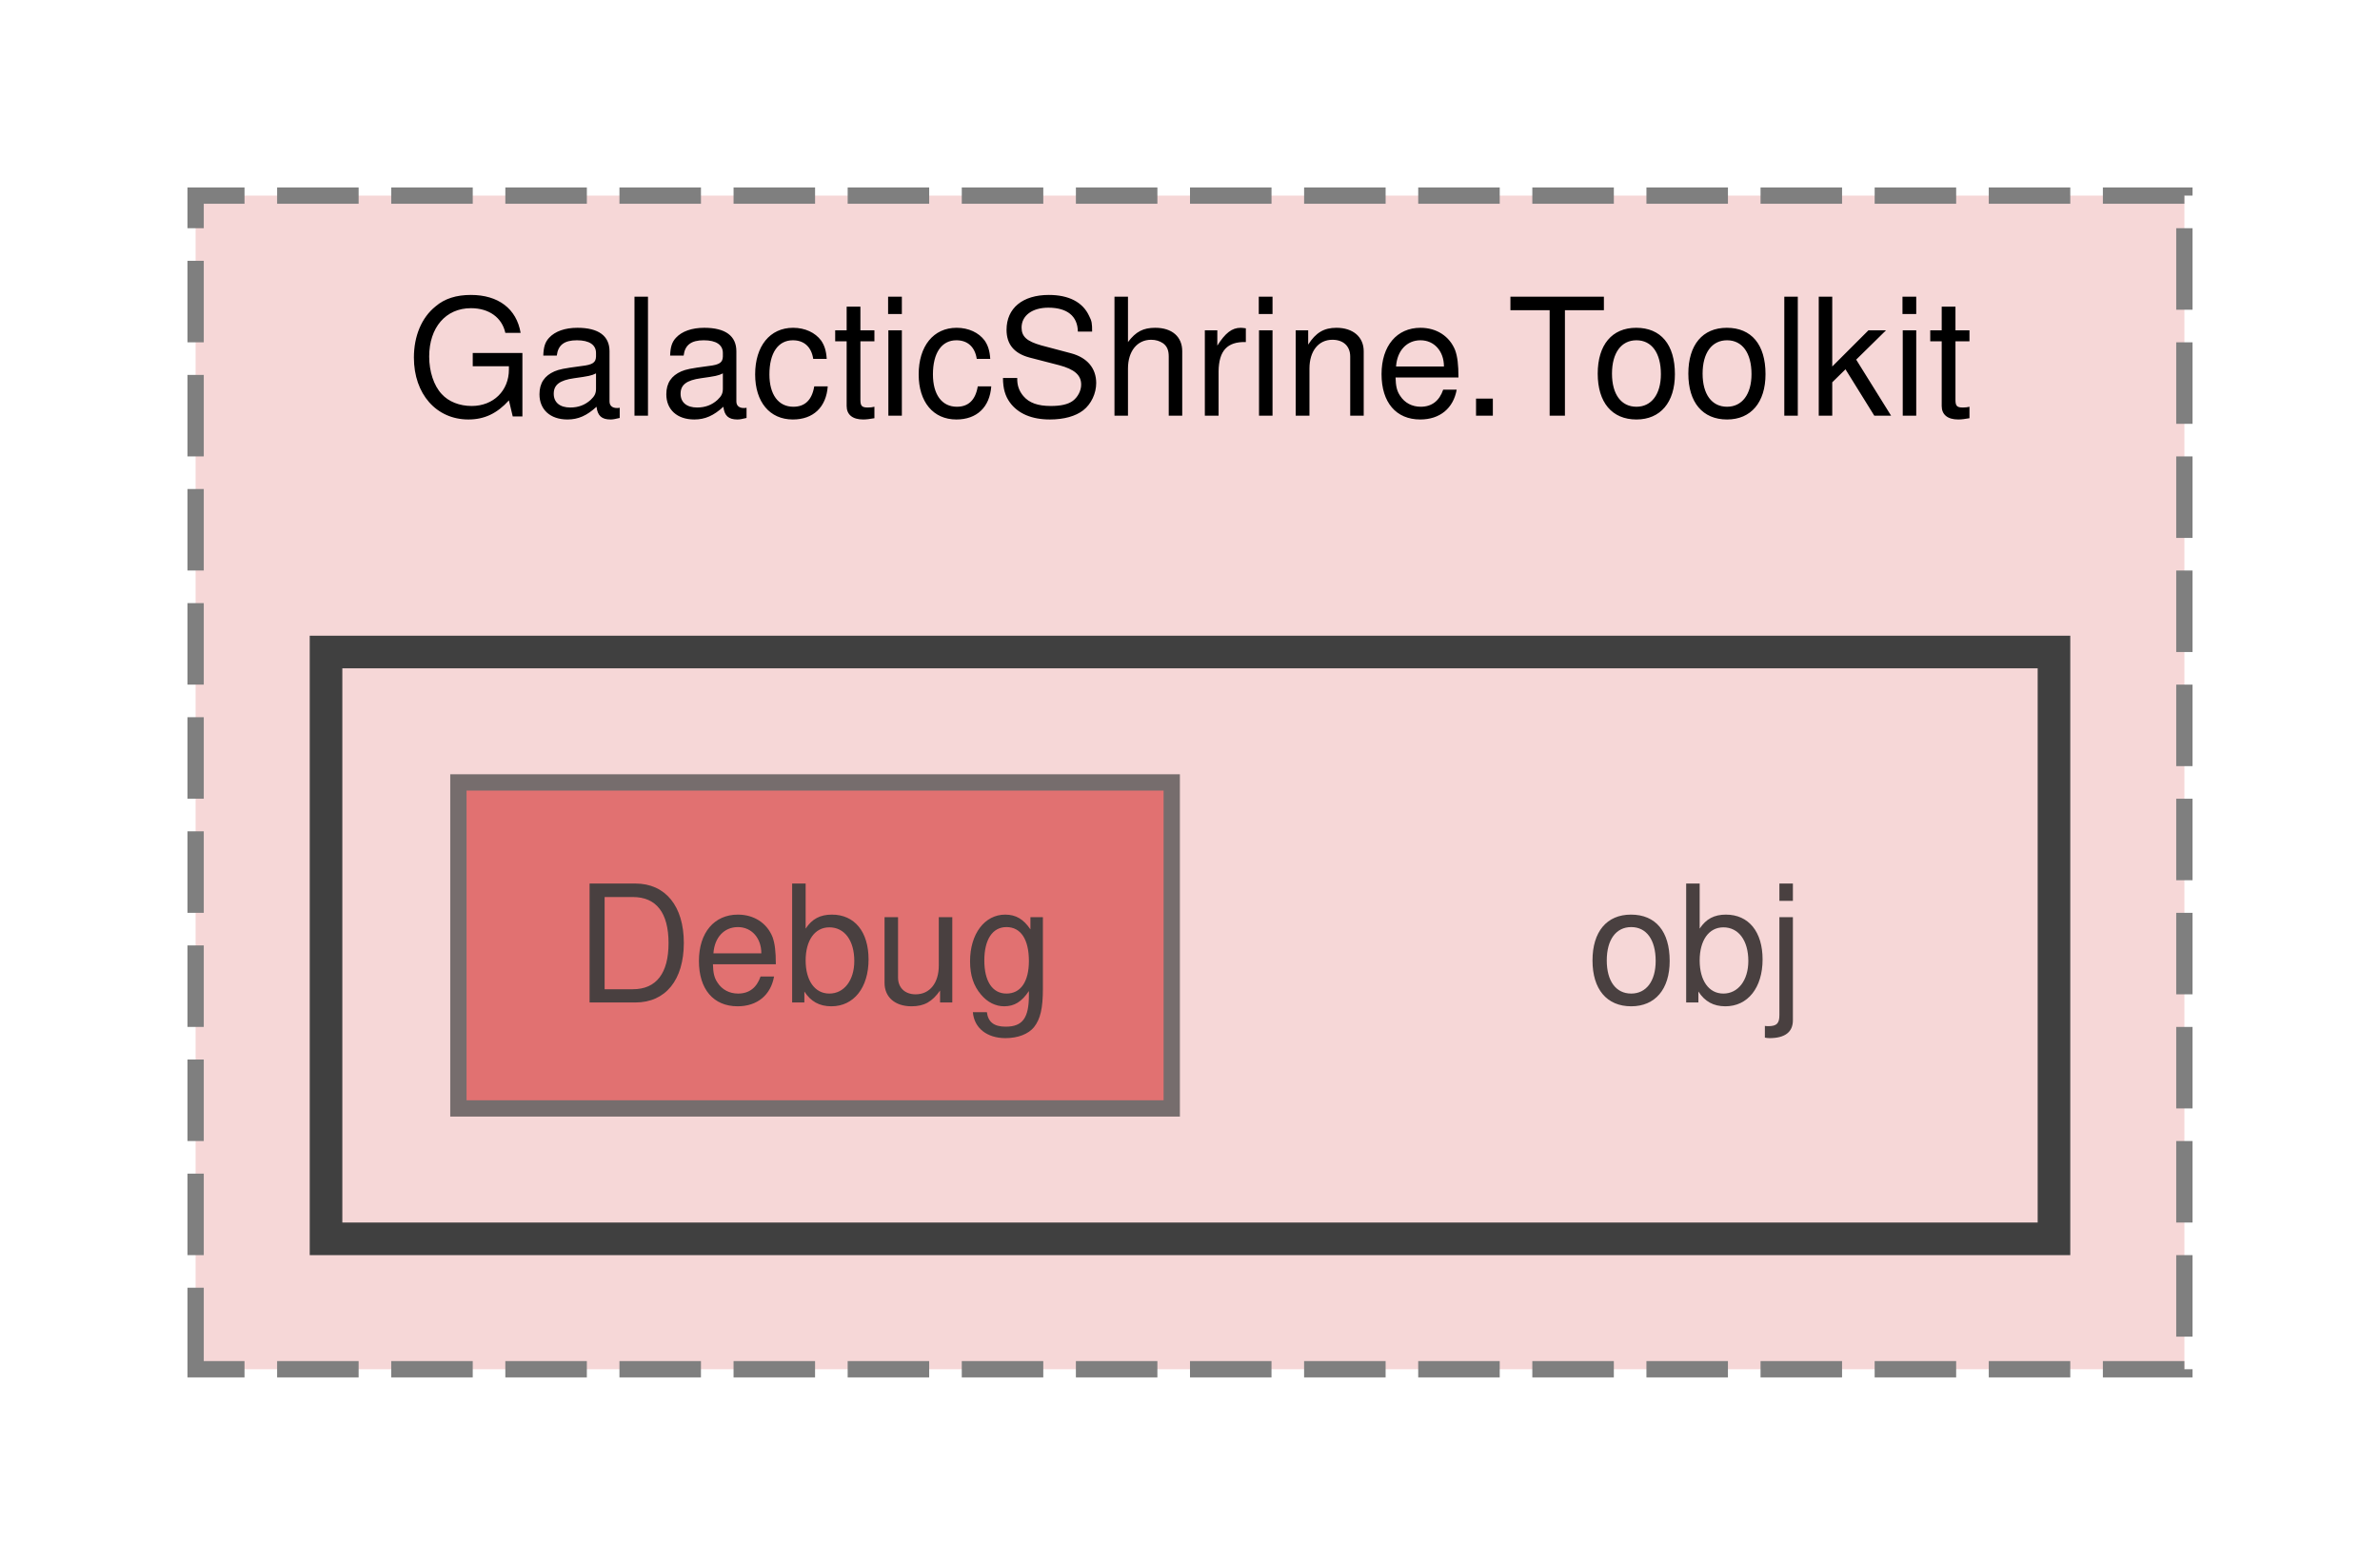
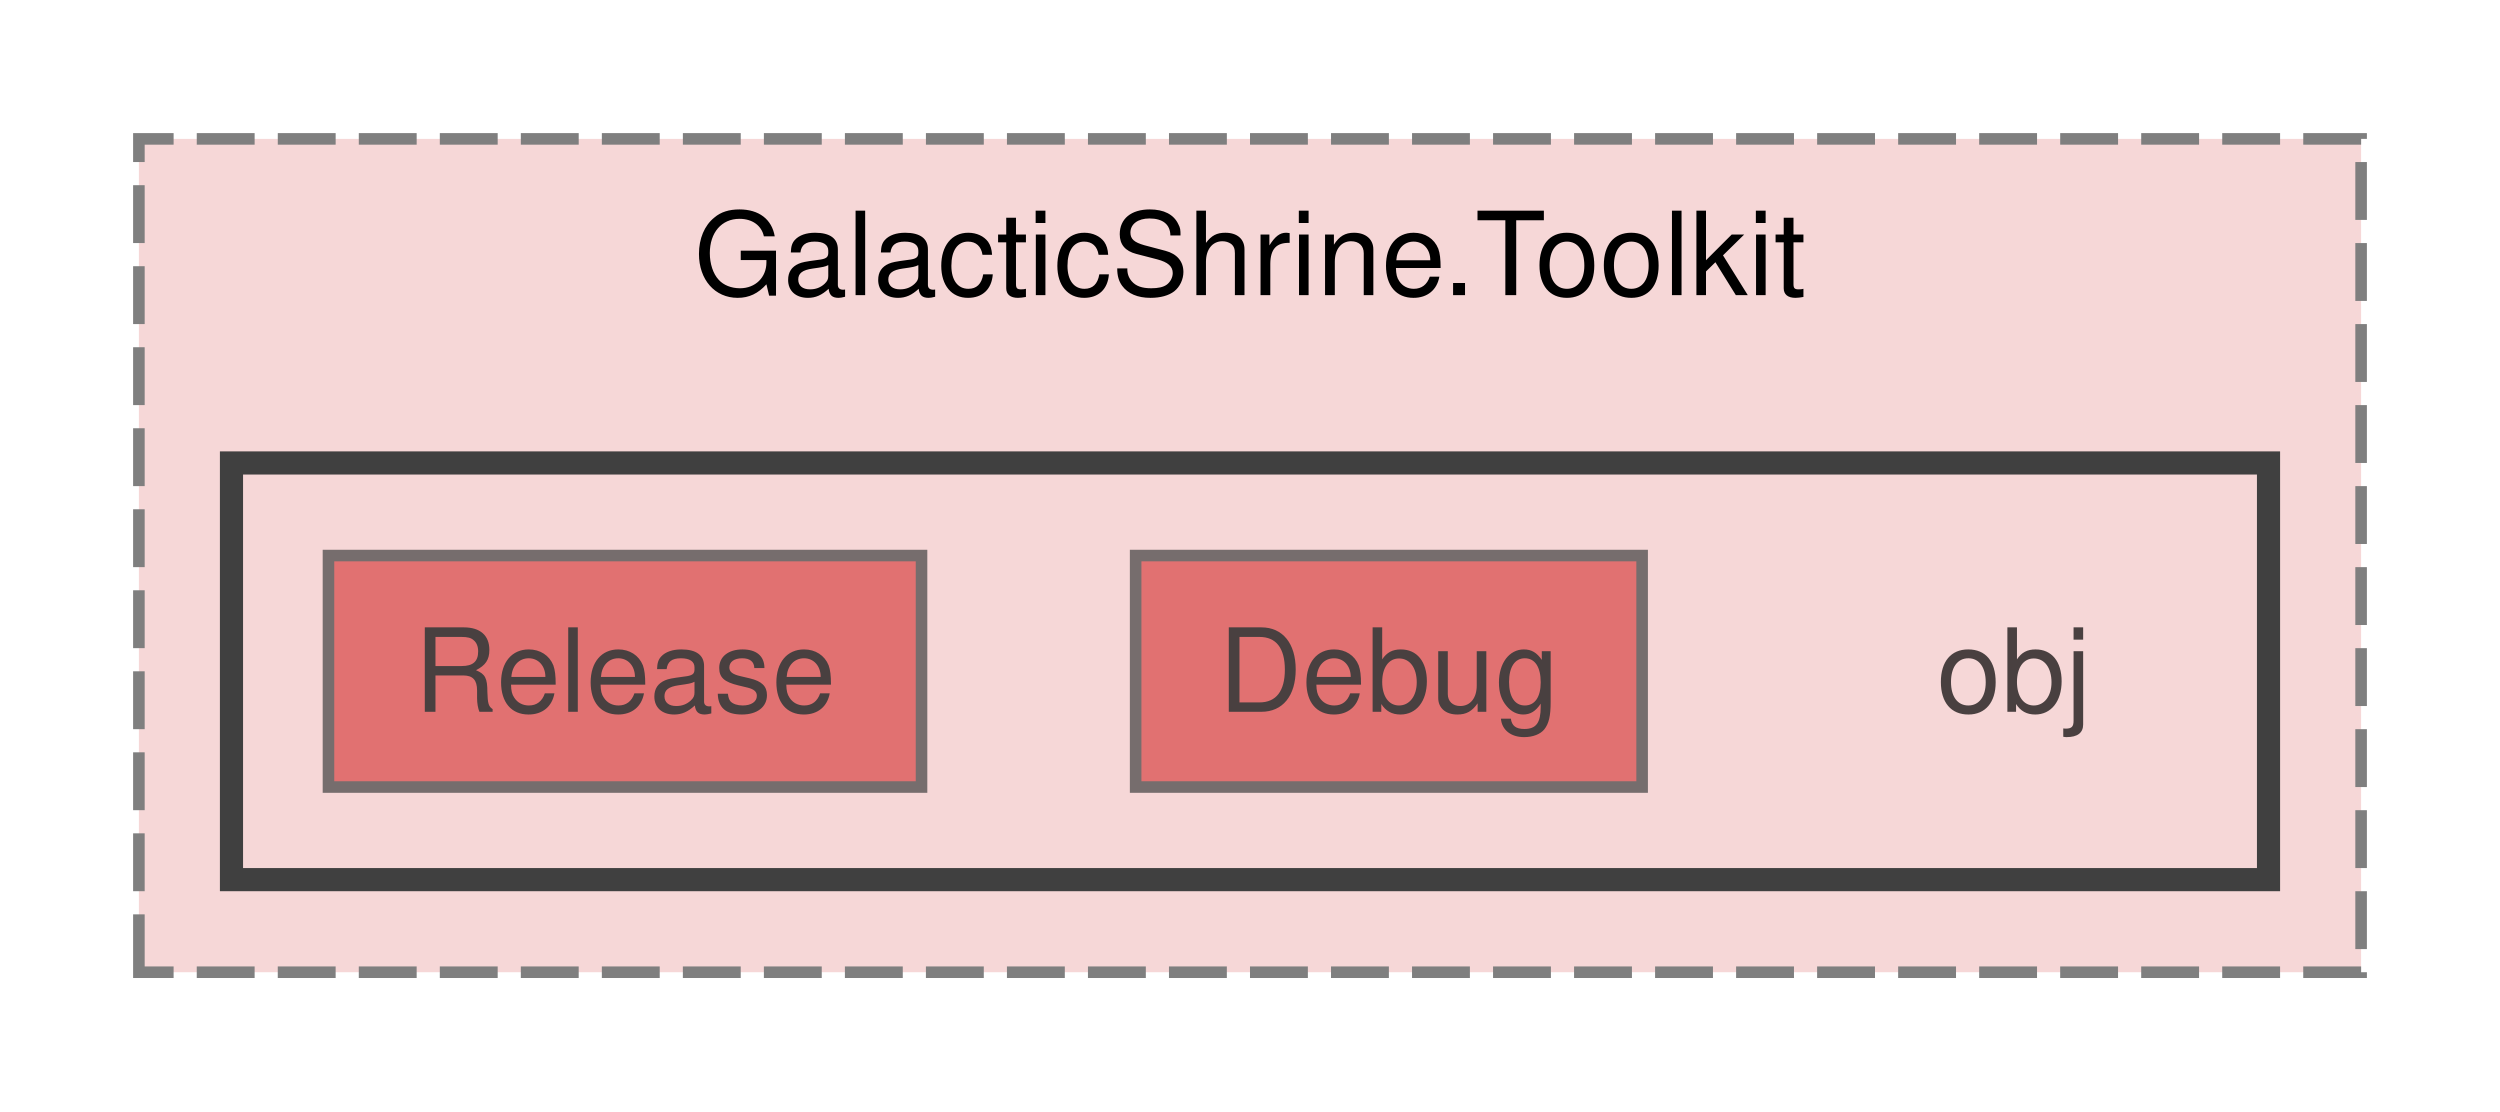
- <svg xmlns="http://www.w3.org/2000/svg" xmlns:xlink="http://www.w3.org/1999/xlink" width="146pt" height="96pt" viewBox="0.00 0.00 146.00 96.00">
+ <svg xmlns="http://www.w3.org/2000/svg" xmlns:xlink="http://www.w3.org/1999/xlink" width="216pt" height="96pt" viewBox="0.00 0.00 216.00 96.00">
  <svg id="main" version="1.1" xml:space="preserve">
    <style type="text/css">
.node, .edge {opacity: 0.7;}
.node.selected, .edge.selected {opacity: 1;}
.edge:hover path { stroke: red; }
.edge:hover polygon { stroke: red; fill: red; }
</style>
    <svg id="graph" class="graph">
      <g id="graph0" class="graph" transform="scale(1 1) rotate(0) translate(4 92)">
        <g id="clust1" class="cluster">
          <g id="a_clust1">
            <a xlink:href="dir_0cf43b8664b9455079349231e5966de5.html" target="_top" xlink:title="GalacticShrine.Toolkit">
-               <polygon fill="#f6d7d7" stroke="#7f7f7f" stroke-dasharray="5,2" points="8,-8 8,-80 130,-80 130,-8 8,-8" />
-               <text text-anchor="middle" x="69" y="-66.5" font-family="Helvetica,sans-Serif" font-size="10.00">GalacticShrine.Toolkit</text>
+               <polygon fill="#f6d7d7" stroke="#7f7f7f" stroke-dasharray="5,2" points="8,-8 8,-80 200,-80 200,-8 8,-8" />
+               <text text-anchor="middle" x="104" y="-66.5" font-family="Helvetica,sans-Serif" font-size="10.00">GalacticShrine.Toolkit</text>
            </a>
          </g>
        </g>
        <g id="clust2" class="cluster">
          <g id="a_clust2">
            <a xlink:href="dir_388fa9ce61d6e3ac39780fad0b9473a8.html" target="_top">
-               <polygon fill="#f6d7d7" stroke="#404040" stroke-width="2" points="16,-16 16,-52 122,-52 122,-16 16,-16" />
+               <polygon fill="#f6d7d7" stroke="#404040" stroke-width="2" points="16,-16 16,-52 192,-52 192,-16 16,-16" />
            </a>
          </g>
        </g>
        <g id="node1" class="node">
-           <text text-anchor="middle" x="100" y="-30.5" font-family="Helvetica,sans-Serif" font-size="10.00">obj</text>
+           <text text-anchor="middle" x="170" y="-30.5" font-family="Helvetica,sans-Serif" font-size="10.00">obj</text>
        </g>
        <g id="node2" class="node">
          <g id="a_node2">
            <a xlink:href="dir_74b4887d5c1222583395a043b7beb1bc.html" target="_top" xlink:title="Debug">
-               <polygon fill="#d94646" stroke="#404040" points="67.88,-44 24.12,-44 24.12,-24 67.88,-24 67.88,-44" />
-               <text text-anchor="middle" x="46" y="-30.5" font-family="Helvetica,sans-Serif" font-size="10.00">Debug</text>
+               <polygon fill="#d94646" stroke="#404040" points="137.88,-44 94.12,-44 94.12,-24 137.88,-24 137.88,-44" />
+               <text text-anchor="middle" x="116" y="-30.5" font-family="Helvetica,sans-Serif" font-size="10.00">Debug</text>
+             </a>
+           </g>
+         </g>
+         <g id="node3" class="node">
+           <g id="a_node3">
+             <a xlink:href="dir_0403a3f3602aca160ec8826e8f1e8f2b.html" target="_top" xlink:title="Release">
+               <polygon fill="#d94646" stroke="#404040" points="75.62,-44 24.38,-44 24.38,-24 75.62,-24 75.62,-44" />
+               <text text-anchor="middle" x="50" y="-30.5" font-family="Helvetica,sans-Serif" font-size="10.00">Release</text>
            </a>
          </g>
        </g>
      </g>
    </svg>
  </svg>
  <style type="text/css">

[data-mouse-over-selected='false'] { opacity: 0.7; }
[data-mouse-over-selected='true']  { opacity: 1.0; }

</style>
</svg>
